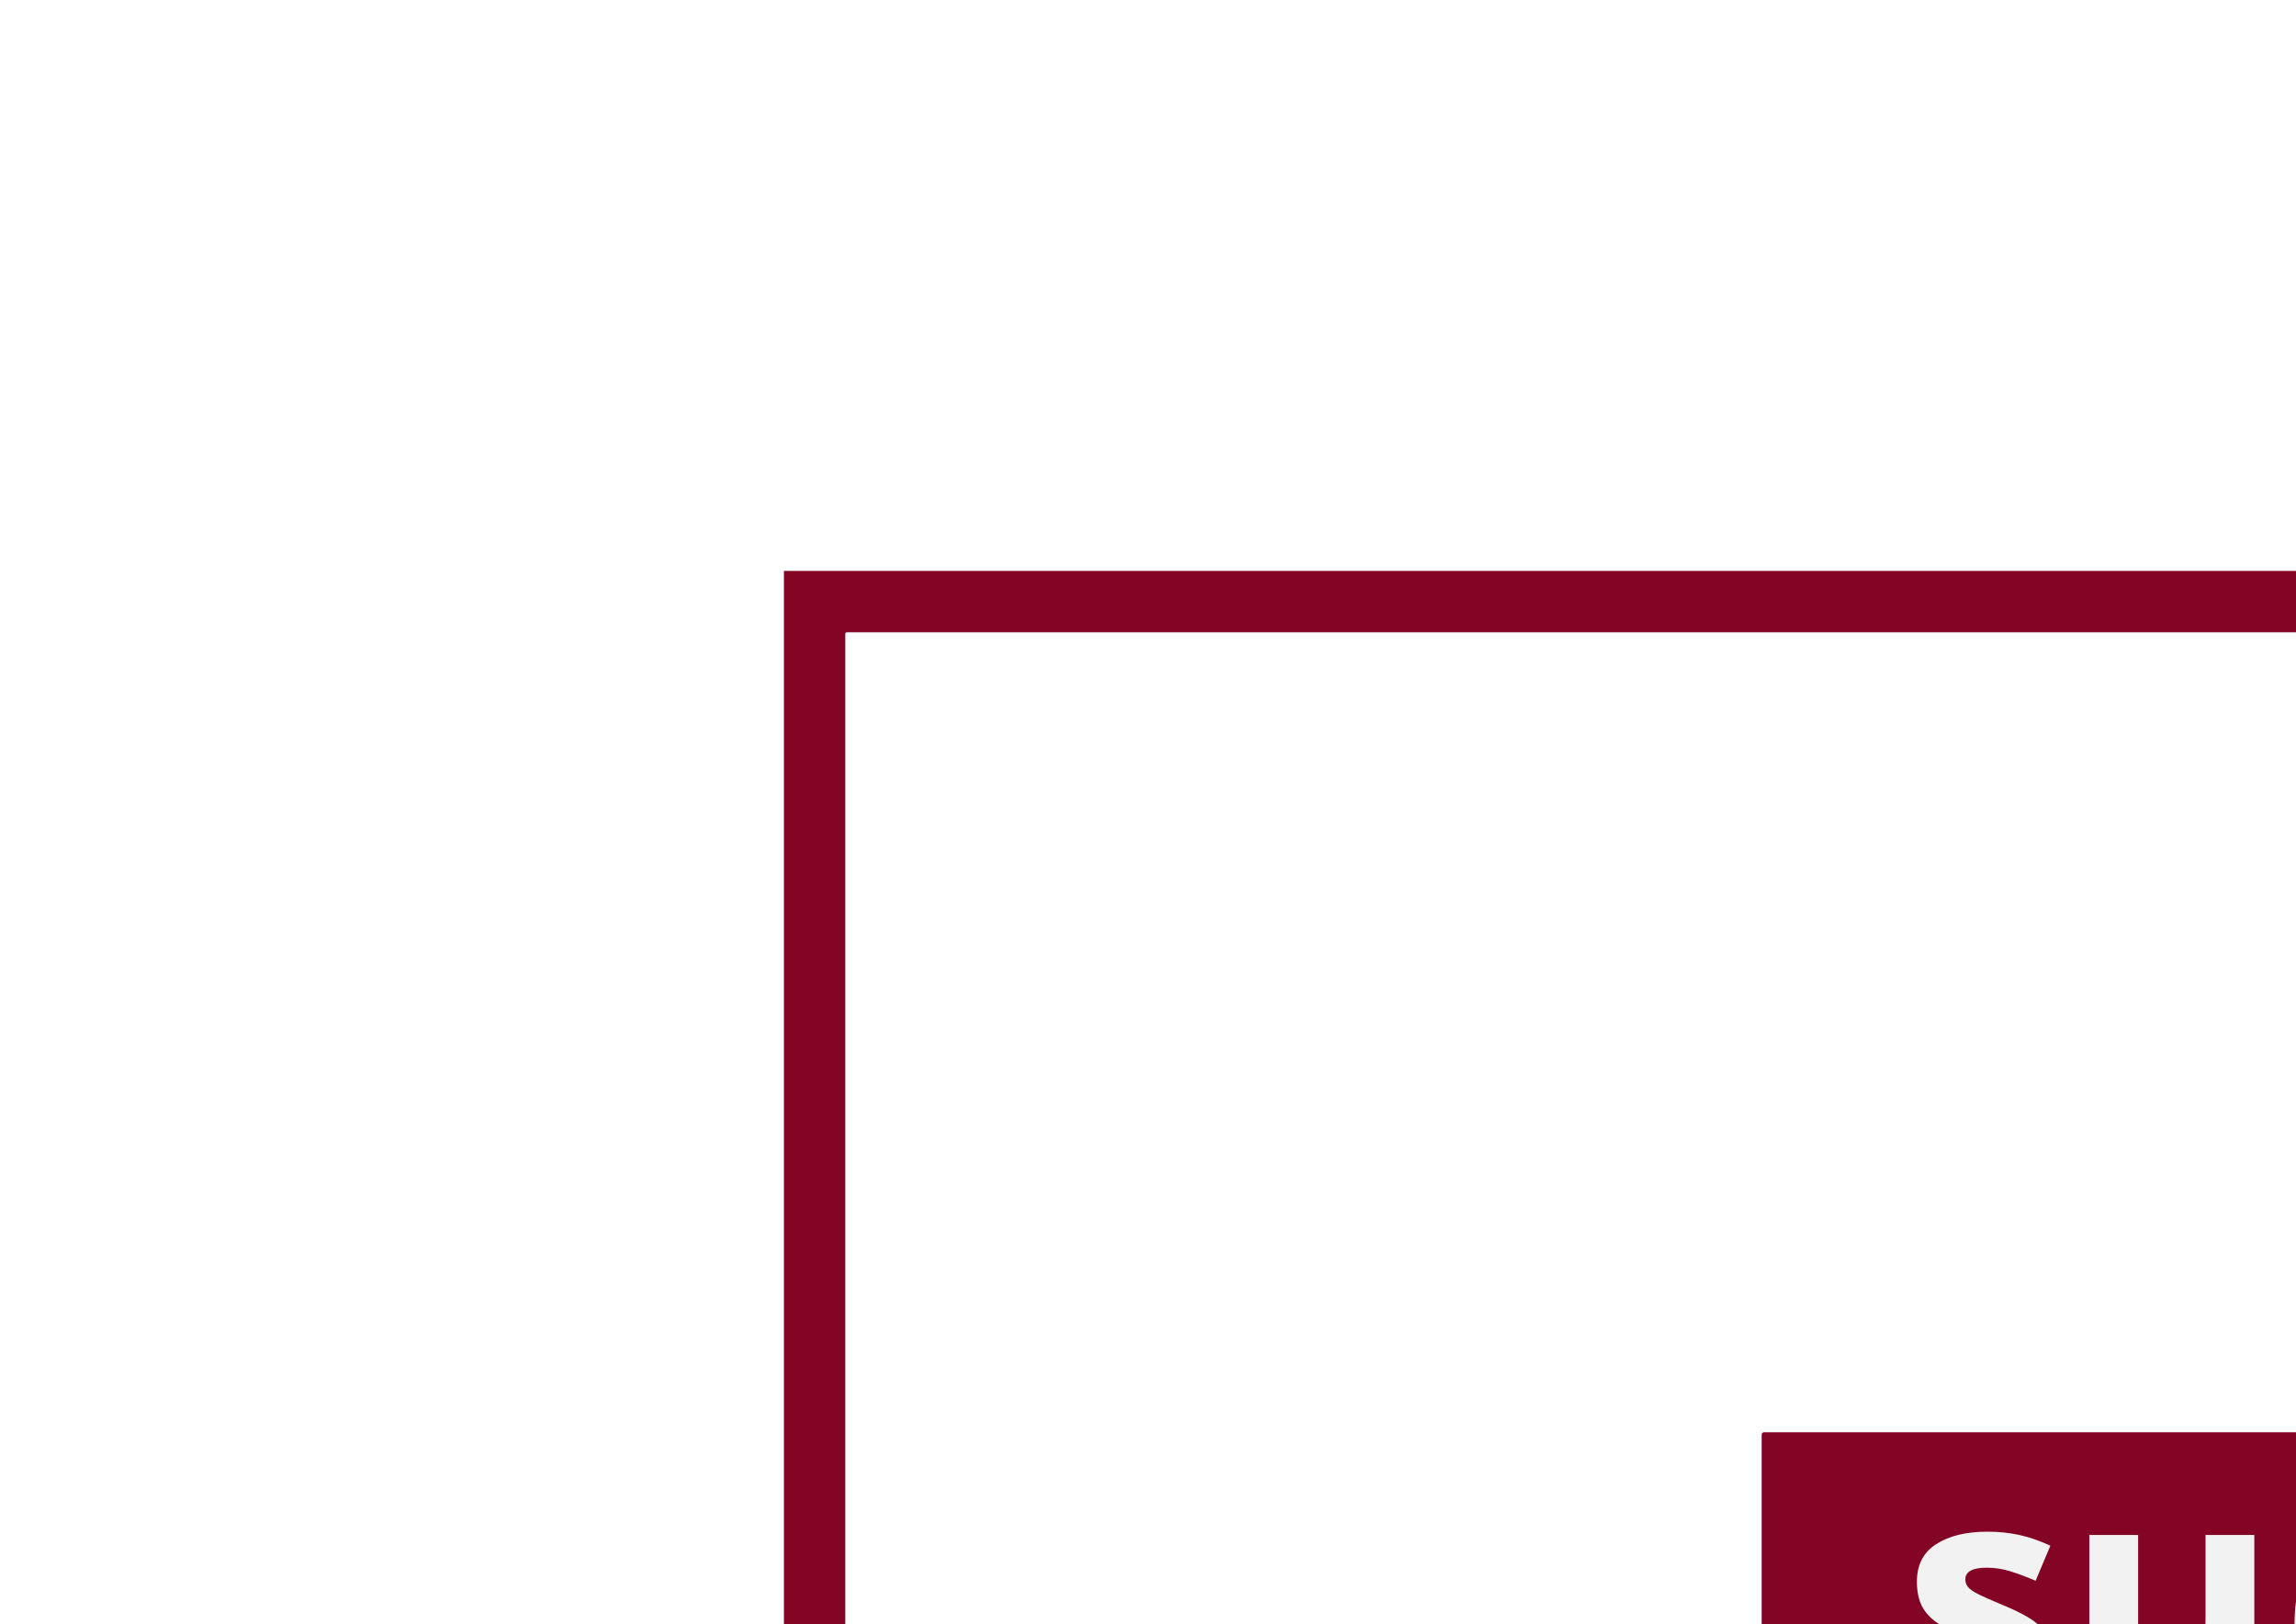
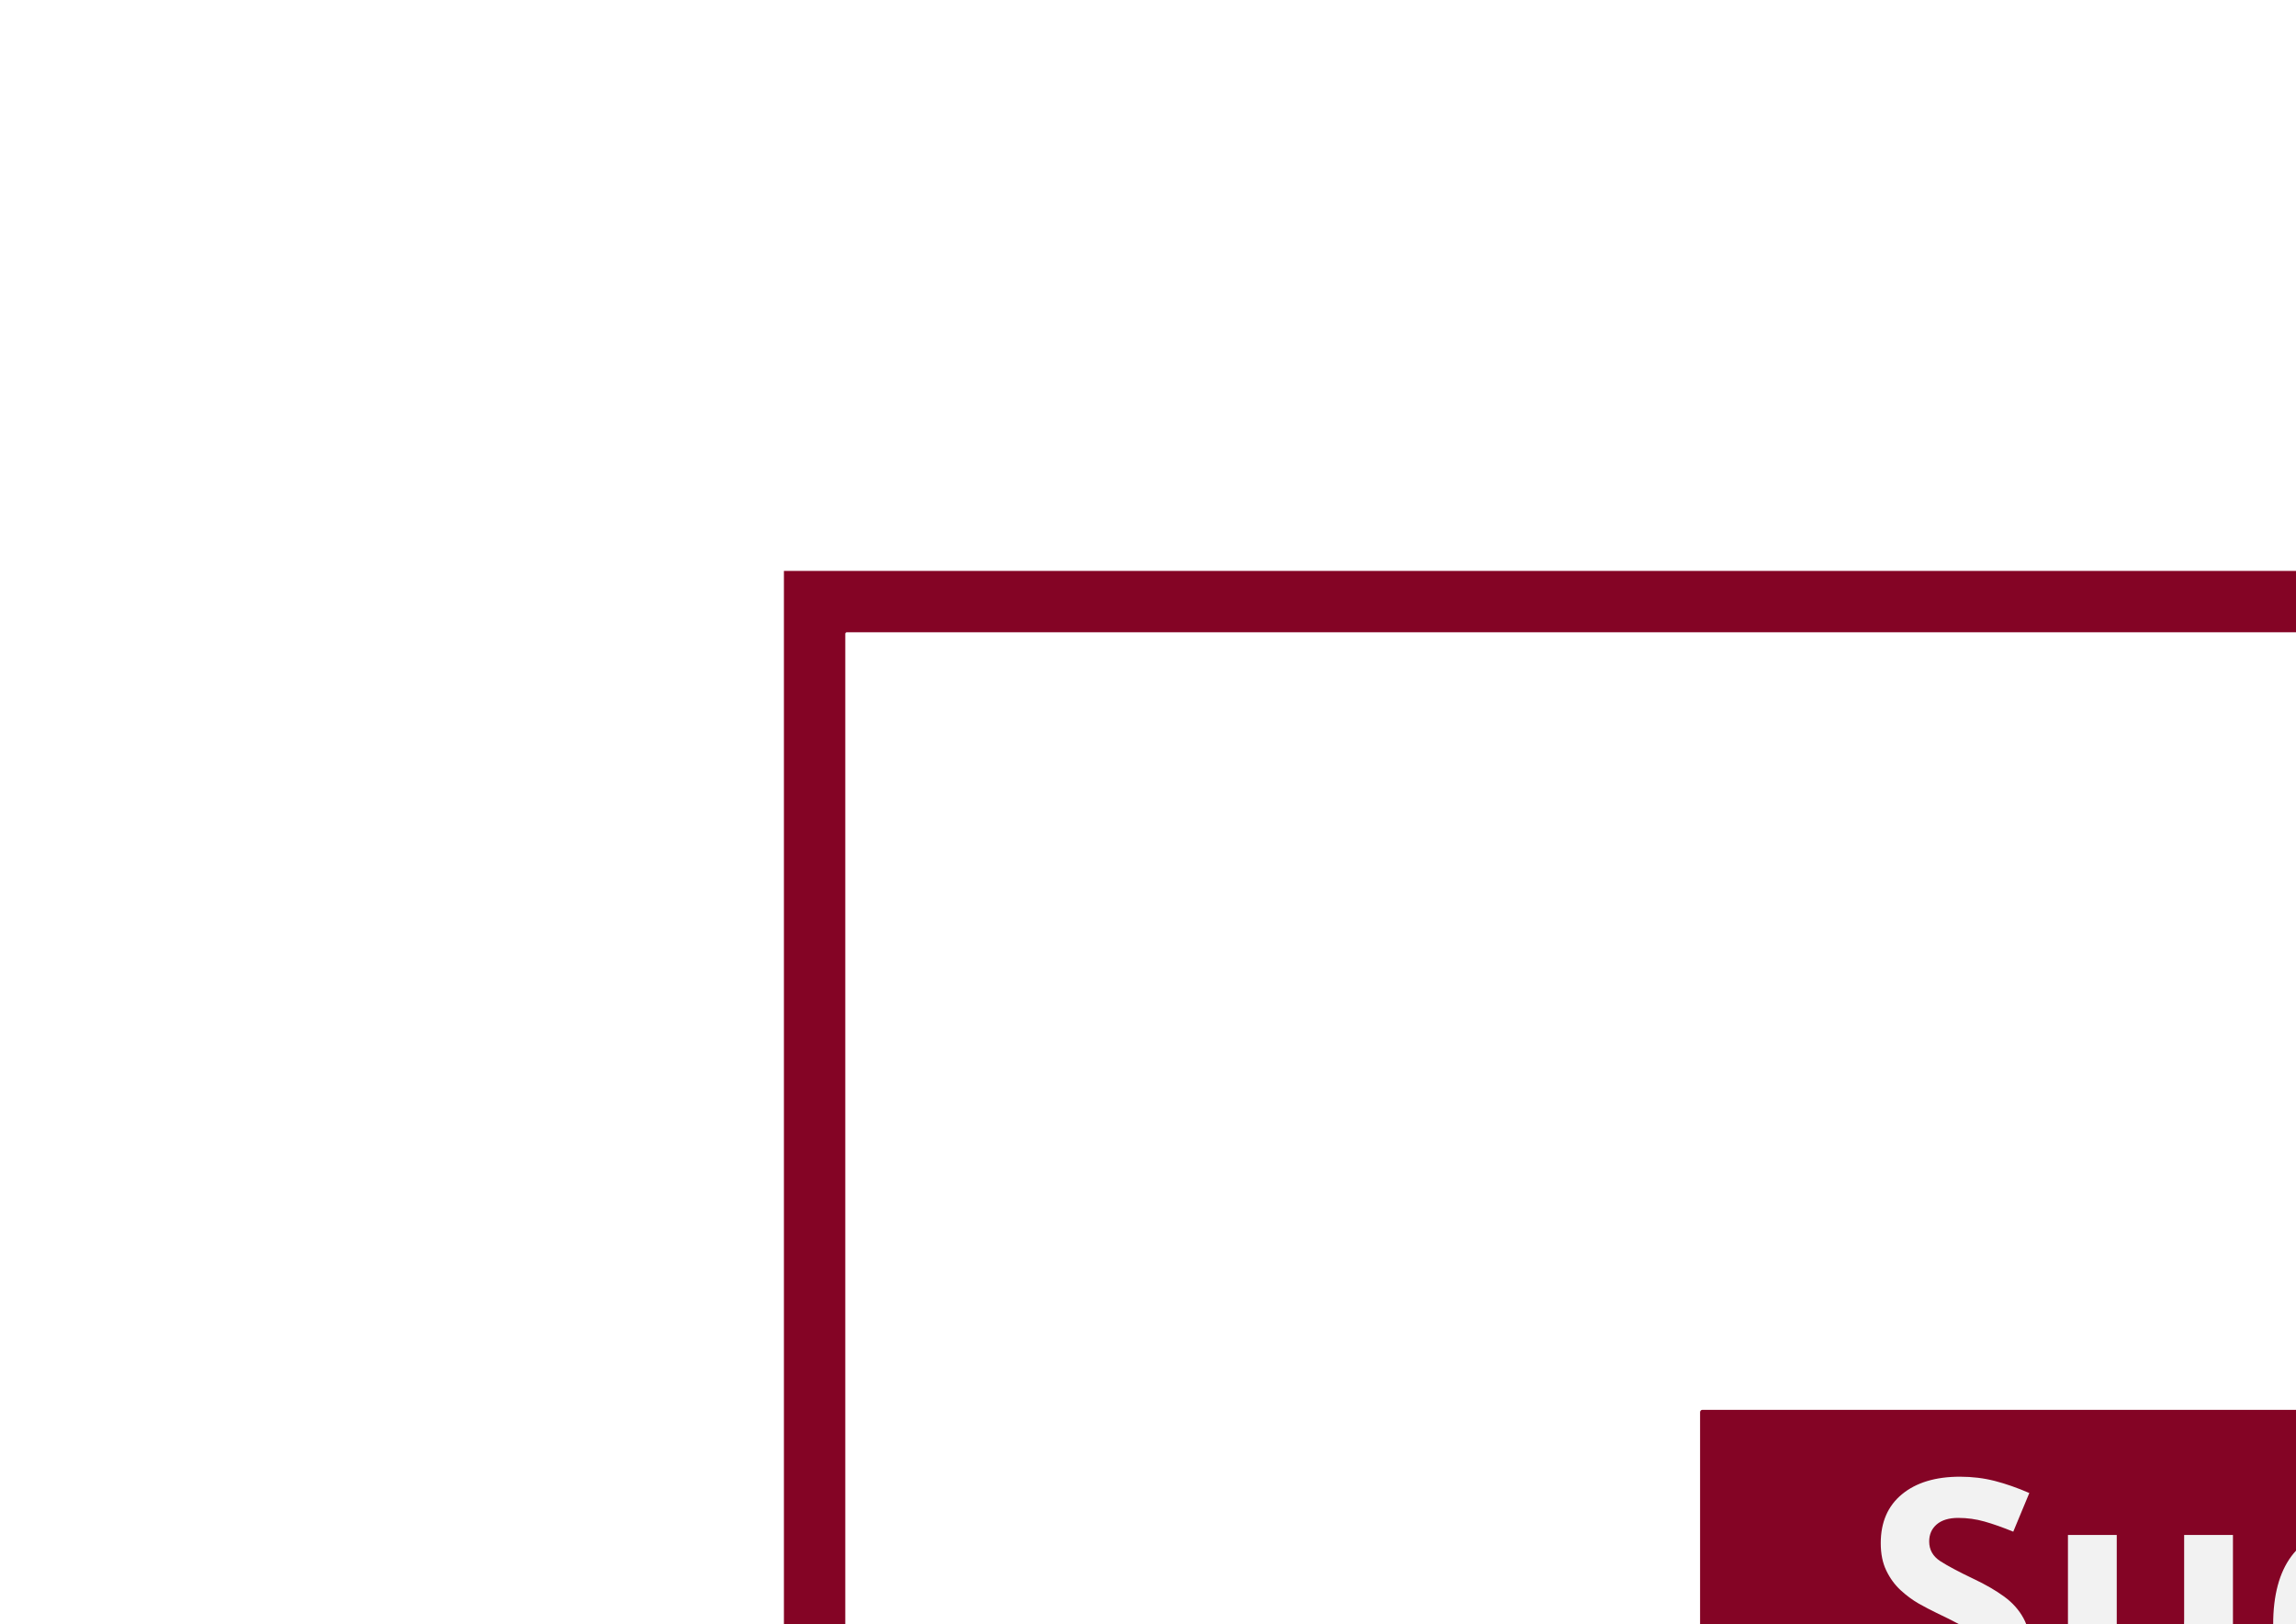
<svg xmlns="http://www.w3.org/2000/svg" width="297mm" height="210mm" viewBox="0 0 297 210" version="1.1" id="svg1">
  <defs id="defs1" />
  <g id="layer1">
    <path id="rect1" style="fill:#840425;stroke-width:0.595;stroke:none;fill-opacity:1" d="M 101.404 73.836 L 101.404 359.586 L 609.404 359.586 L 609.404 73.836 L 101.404 73.836 z M 109.542 81.773 L 601.267 81.773 C 601.377 81.773 601.467 81.862 601.467 81.973 L 601.467 351.448 C 601.467 351.559 601.377 351.648 601.267 351.648 L 109.542 351.648 C 109.431 351.648 109.342 351.559 109.342 351.448 L 109.342 81.973 C 109.342 81.862 109.431 81.773 109.542 81.773 z " />
    <text xml:space="preserve" style="font-style:normal;font-variant:normal;font-weight:900;font-stretch:normal;font-size:22.578px;font-family:'Baflion Sans';-inkscape-font-specification:'Baflion Sans Heavy';writing-mode:lr-tb;direction:ltr;fill:#000000;fill-opacity:1;stroke:none;stroke-width:0.185" x="303.088" y="217.149" id="text1">
      <tspan id="tspan1" style="stroke-width:0.185;fill:#000000" x="303.088" y="217.149" />
    </text>
-     <rect style="fill:#840425;fill-opacity:1;stroke:none;stroke-width:0.185" id="rect2" width="265.197" height="53.306" x="227.883" y="185.238" rx="0.3" ry="0.3" />
-     <text xml:space="preserve" style="font-style:normal;font-variant:normal;font-weight:900;font-stretch:normal;font-size:42.333px;font-family:'Baflion Sans';-inkscape-font-specification:'Baflion Sans Heavy';writing-mode:lr-tb;direction:ltr;fill:#f2f2f2;fill-opacity:1;stroke:none;stroke-width:0.185" x="246.054" y="221.628" id="text2">
-       <tspan id="tspan2" style="font-size:42.333px;fill:#f2f2f2;fill-opacity:1;stroke-width:0.185" x="246.054" y="221.628">sugrNotes</tspan>
+     <rect style="fill:#840425;fill-opacity:1;stroke:none;stroke-width:0.181" id="rect2" width="253.927" height="53.306" x="219.914" y="182.34" rx="0.3" ry="0.3" />
+     <text xml:space="preserve" style="font-style:normal;font-variant:normal;font-weight:900;font-stretch:normal;font-size:42.333px;font-family:'Baflion Sans';-inkscape-font-specification:'Baflion Sans Heavy';writing-mode:lr-tb;direction:ltr;fill:#f2f2f2;fill-opacity:1;stroke:none;stroke-width:0.185" x="241.002" y="221.628" id="text2">
+       <tspan id="tspan2" style="font-size:42.333px;fill:#f2f2f2;fill-opacity:1;stroke-width:0.185" x="241.002" y="221.628">SugrNote</tspan>
    </text>
  </g>
</svg>
